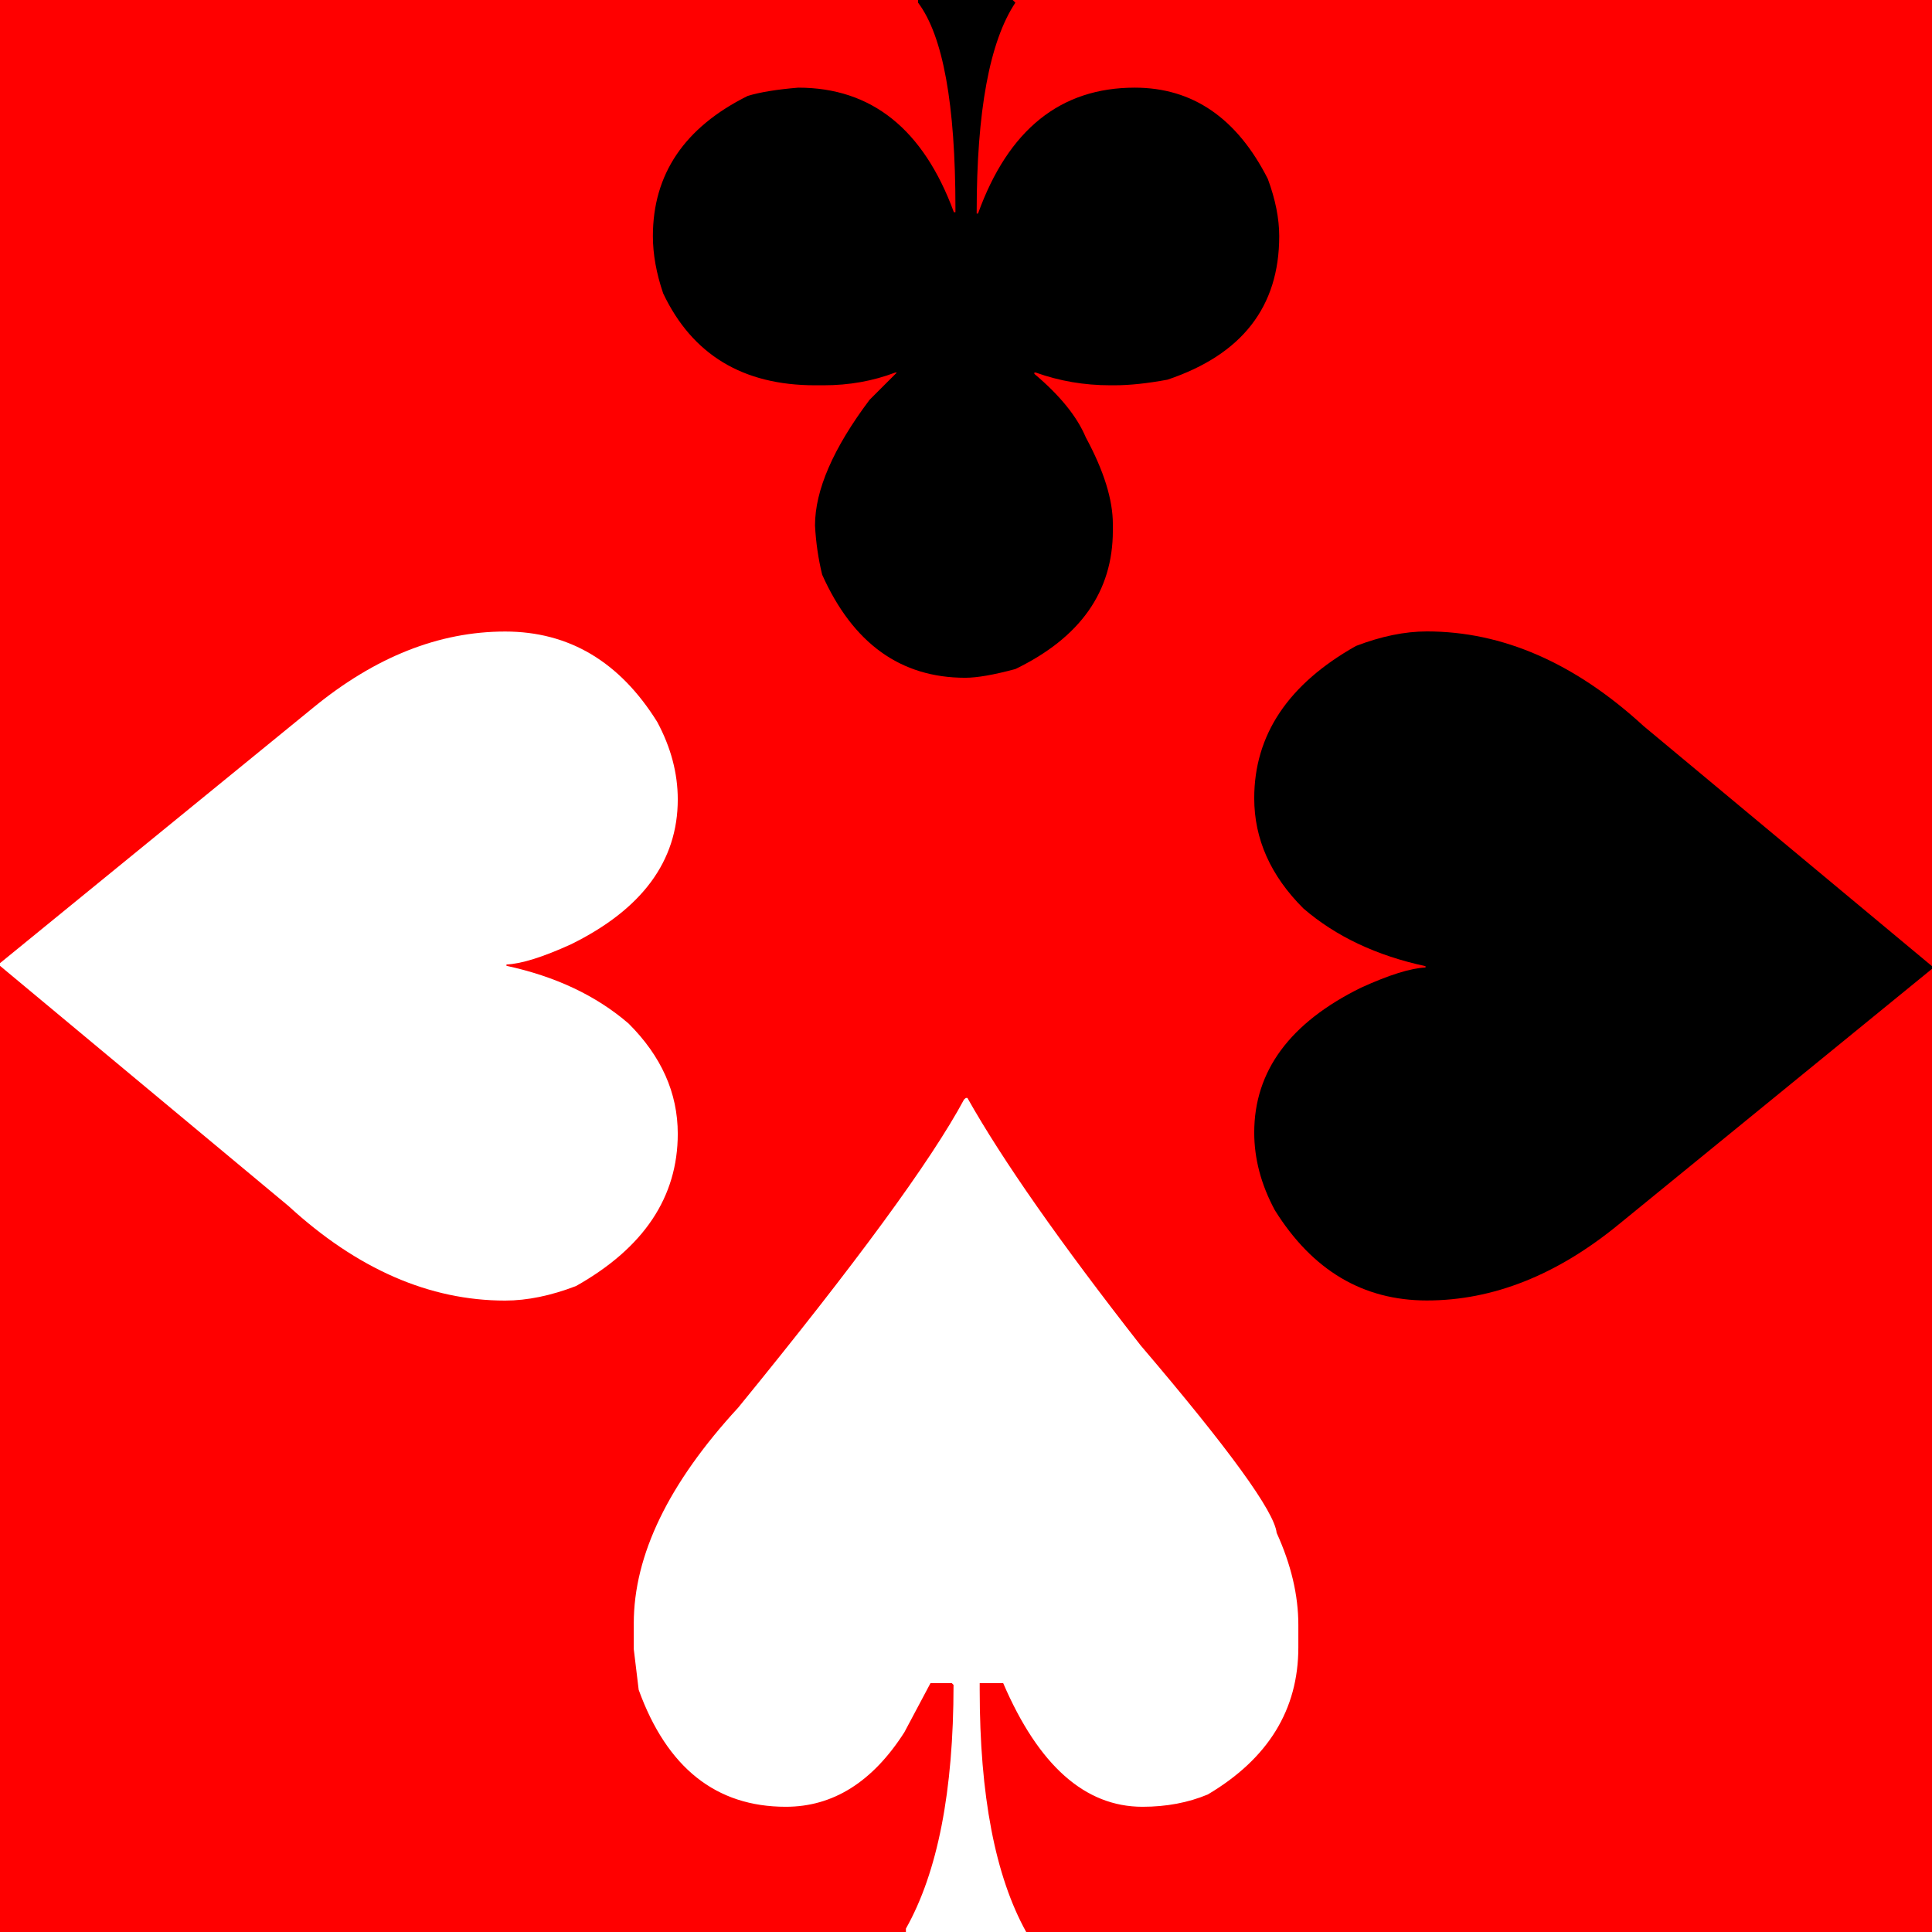
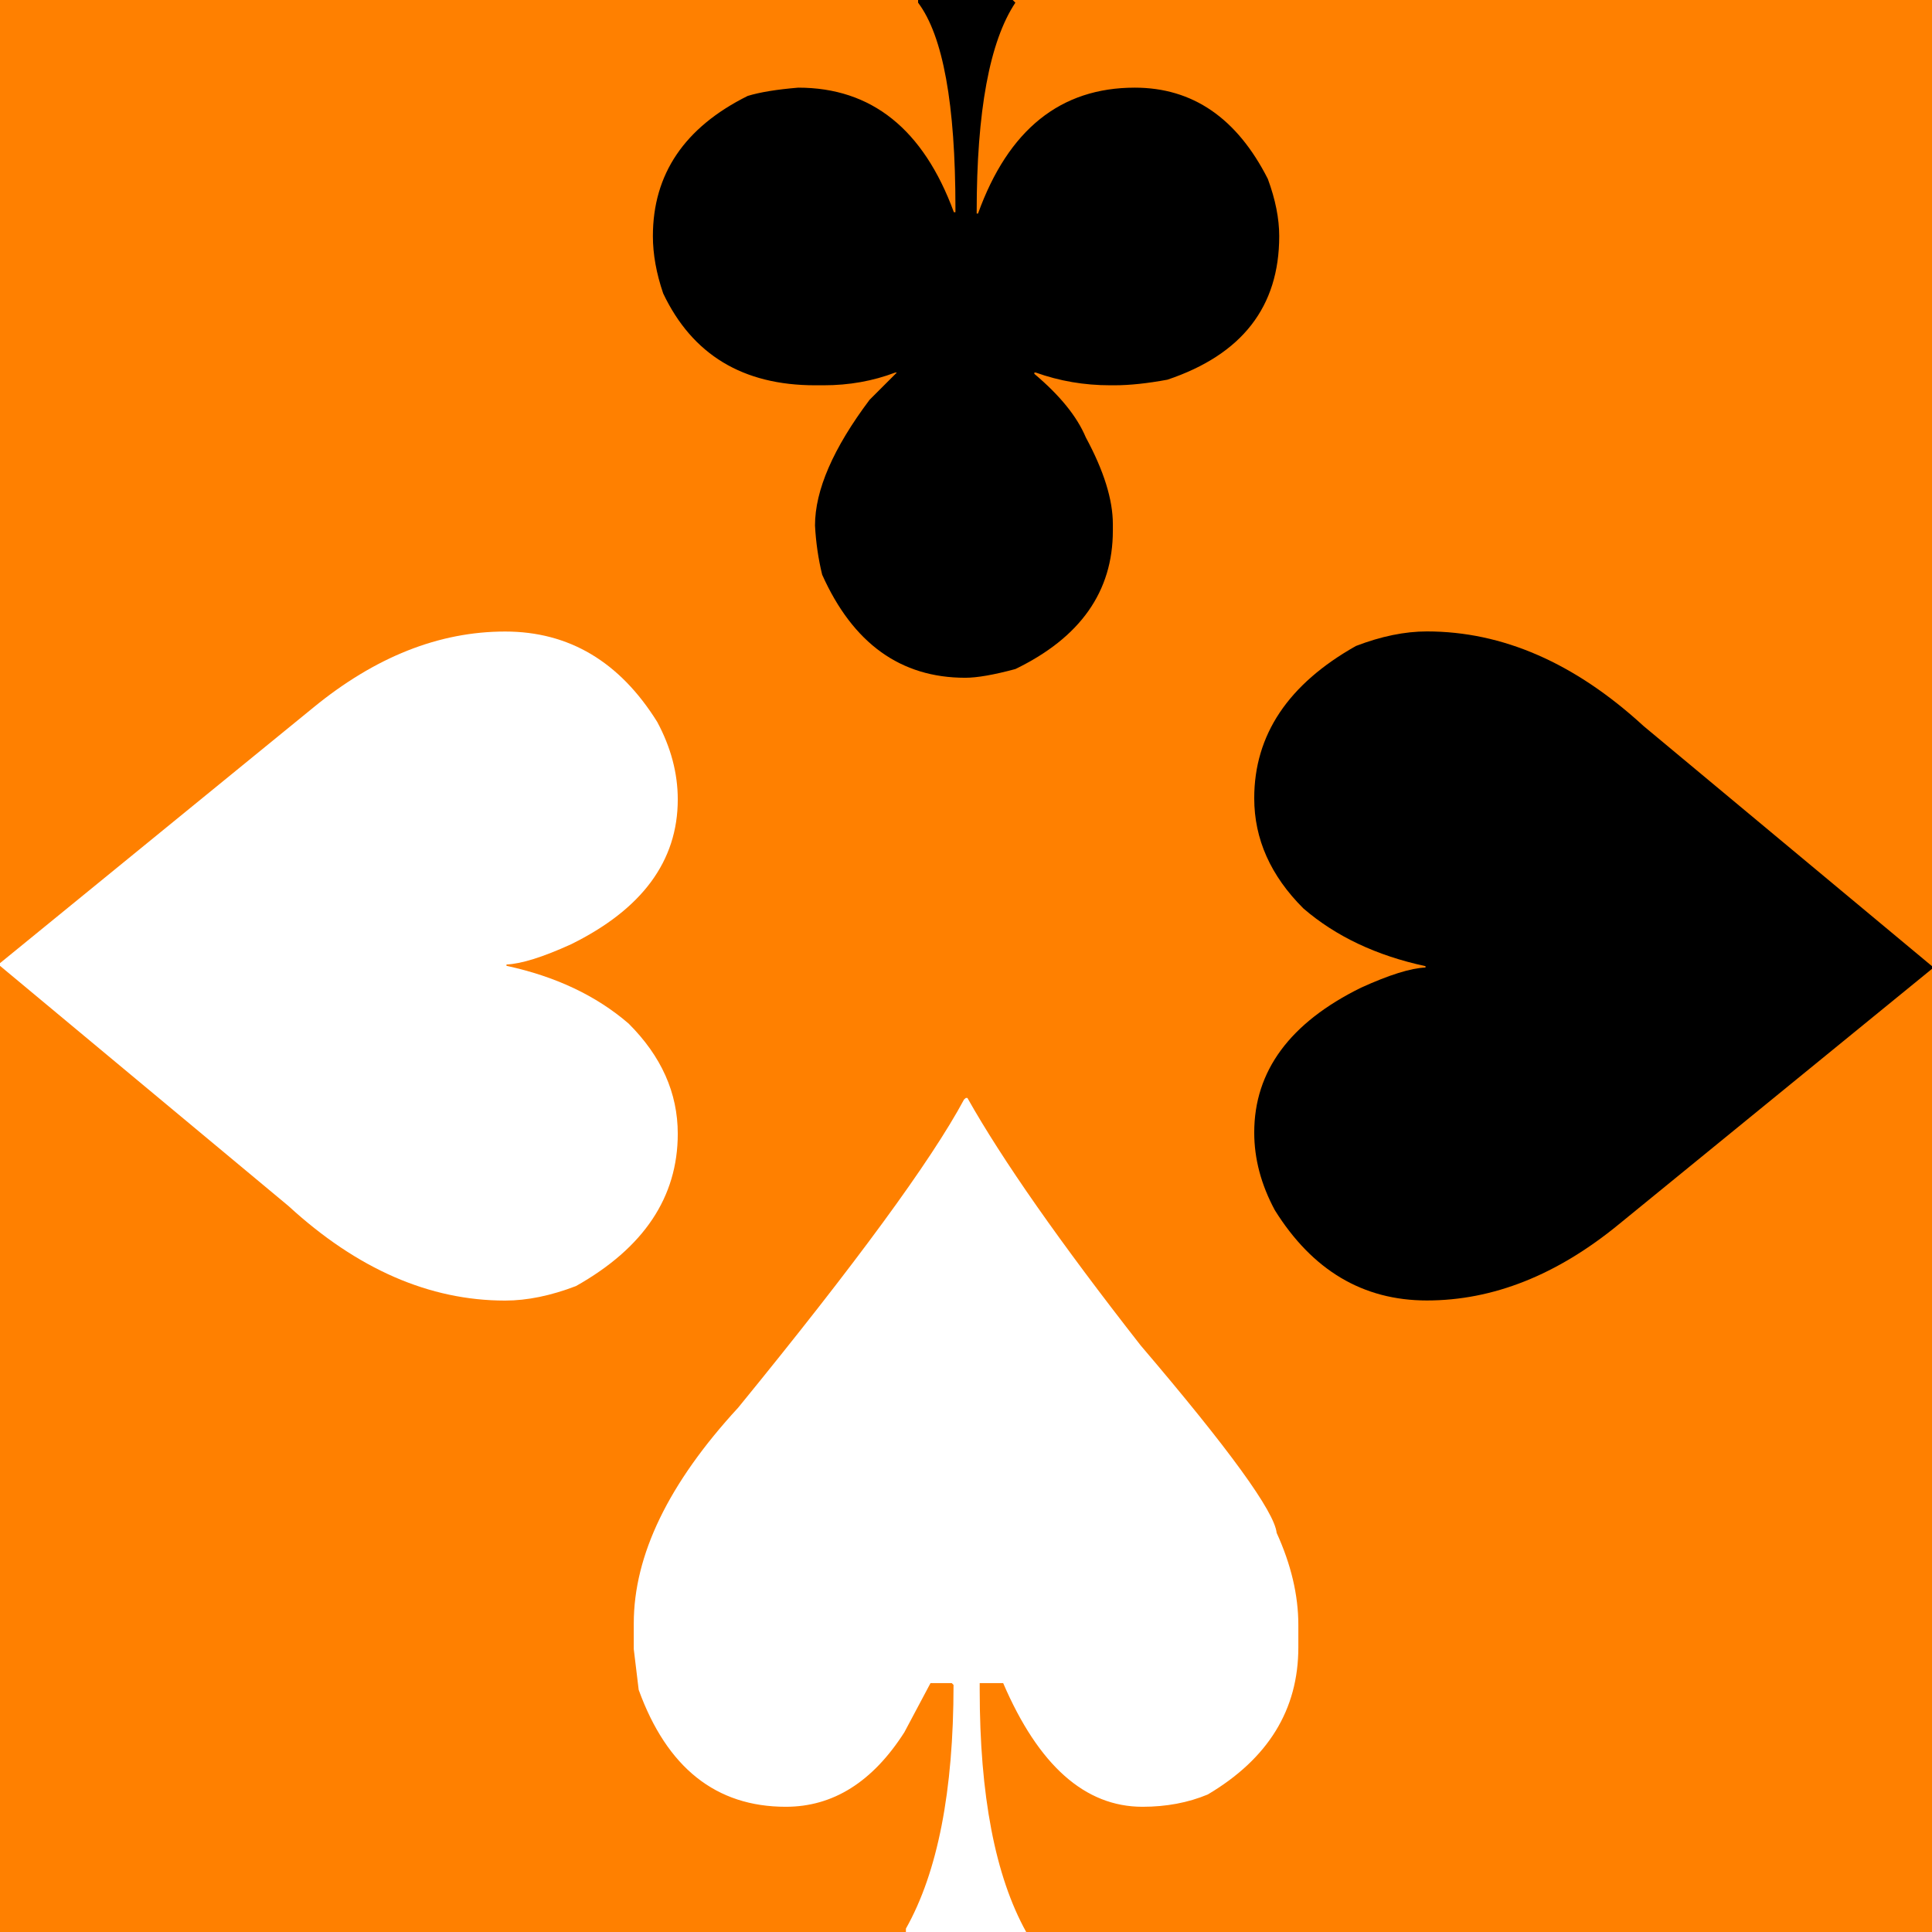
<svg xmlns="http://www.w3.org/2000/svg" version="1.0" width="135" height="135" id="svg3193">
  <defs id="defs3195" />
-   <path d="M 1.1368684e-13,135 L 1.1368684e-13,-2.8421709e-14 L 135,-2.8421709e-14 L 135,135 L 1.1368684e-13,135 z" id="path2395" style="fill:#ff0000;fill-opacity:1;fill-rule:evenodd;stroke:none;stroke-width:1.347px;stroke-linecap:butt;stroke-linejoin:miter;stroke-opacity:1" />
+   <path d="M 1.1368684e-13,135 L 1.1368684e-13,-2.8421709e-14 L 135,-2.8421709e-14 L 135,135 L 1.1368684e-13,135 z" id="path2395" style="fill:#ff8000;fill-opacity:1;fill-rule:evenodd;stroke:none;stroke-width:1.347px;stroke-linecap:butt;stroke-linejoin:miter;stroke-opacity:1" />
  <text x="-96.62" y="0" transform="scale(-1,-1)" id="text3172" xml:space="preserve" style="font-size:65px;font-style:normal;font-variant:normal;font-weight:normal;font-stretch:normal;text-align:start;line-height:125%;writing-mode:lr-tb;text-anchor:start;fill:#000000;fill-opacity:1;stroke:none;stroke-width:1px;stroke-linecap:butt;stroke-linejoin:miter;stroke-opacity:1;font-family:DejaVu Sans;-inkscape-font-specification:DejaVu Sans">
    <tspan x="-96.62" y="0" id="tspan3174">♣</tspan>
  </text>
  <text x="-96.652" y="135" transform="matrix(0,-1,1,0,0,0)" id="text3176" xml:space="preserve" style="font-size:65px;font-style:normal;font-variant:normal;font-weight:normal;font-stretch:normal;text-align:start;line-height:125%;writing-mode:lr-tb;text-anchor:start;fill:#000000;fill-opacity:1;stroke:none;stroke-width:1px;stroke-linecap:butt;stroke-linejoin:miter;stroke-opacity:1;font-family:DejaVu Sans;-inkscape-font-specification:DejaVu Sans">
    <tspan x="-96.652" y="135" id="tspan3178">♥</tspan>
  </text>
  <text x="31.66" y="135" id="text3184" xml:space="preserve" style="font-size:80px;font-style:normal;font-variant:normal;font-weight:normal;font-stretch:normal;text-align:start;line-height:100%;writing-mode:lr-tb;text-anchor:start;fill:#000000;fill-opacity:1;stroke:none;stroke-width:1px;stroke-linecap:butt;stroke-linejoin:miter;stroke-opacity:1;font-family:DejaVu Sans;-inkscape-font-specification:DejaVu Sans">
    <tspan x="31.66" y="135" id="tspan3186" style="font-size:80px;font-style:normal;font-variant:normal;font-weight:normal;font-stretch:normal;text-align:start;line-height:100%;writing-mode:lr-tb;text-anchor:start;fill:#ffffff;fill-opacity:1;font-family:DejaVu Sans;-inkscape-font-specification:DejaVu Sans">♠</tspan>
  </text>
  <text x="38.348" y="0" transform="matrix(0,1,-1,0,0,0)" id="text3189" xml:space="preserve" style="font-size:65px;font-style:normal;font-variant:normal;font-weight:normal;font-stretch:normal;text-align:start;line-height:125%;writing-mode:lr-tb;text-anchor:start;fill:#000000;fill-opacity:1;stroke:none;stroke-width:1px;stroke-linecap:butt;stroke-linejoin:miter;stroke-opacity:1;font-family:DejaVu Sans;-inkscape-font-specification:DejaVu Sans">
    <tspan x="38.348" y="0" id="tspan3191" style="fill:#ffffff;fill-opacity:1">♥</tspan>
  </text>
</svg>
